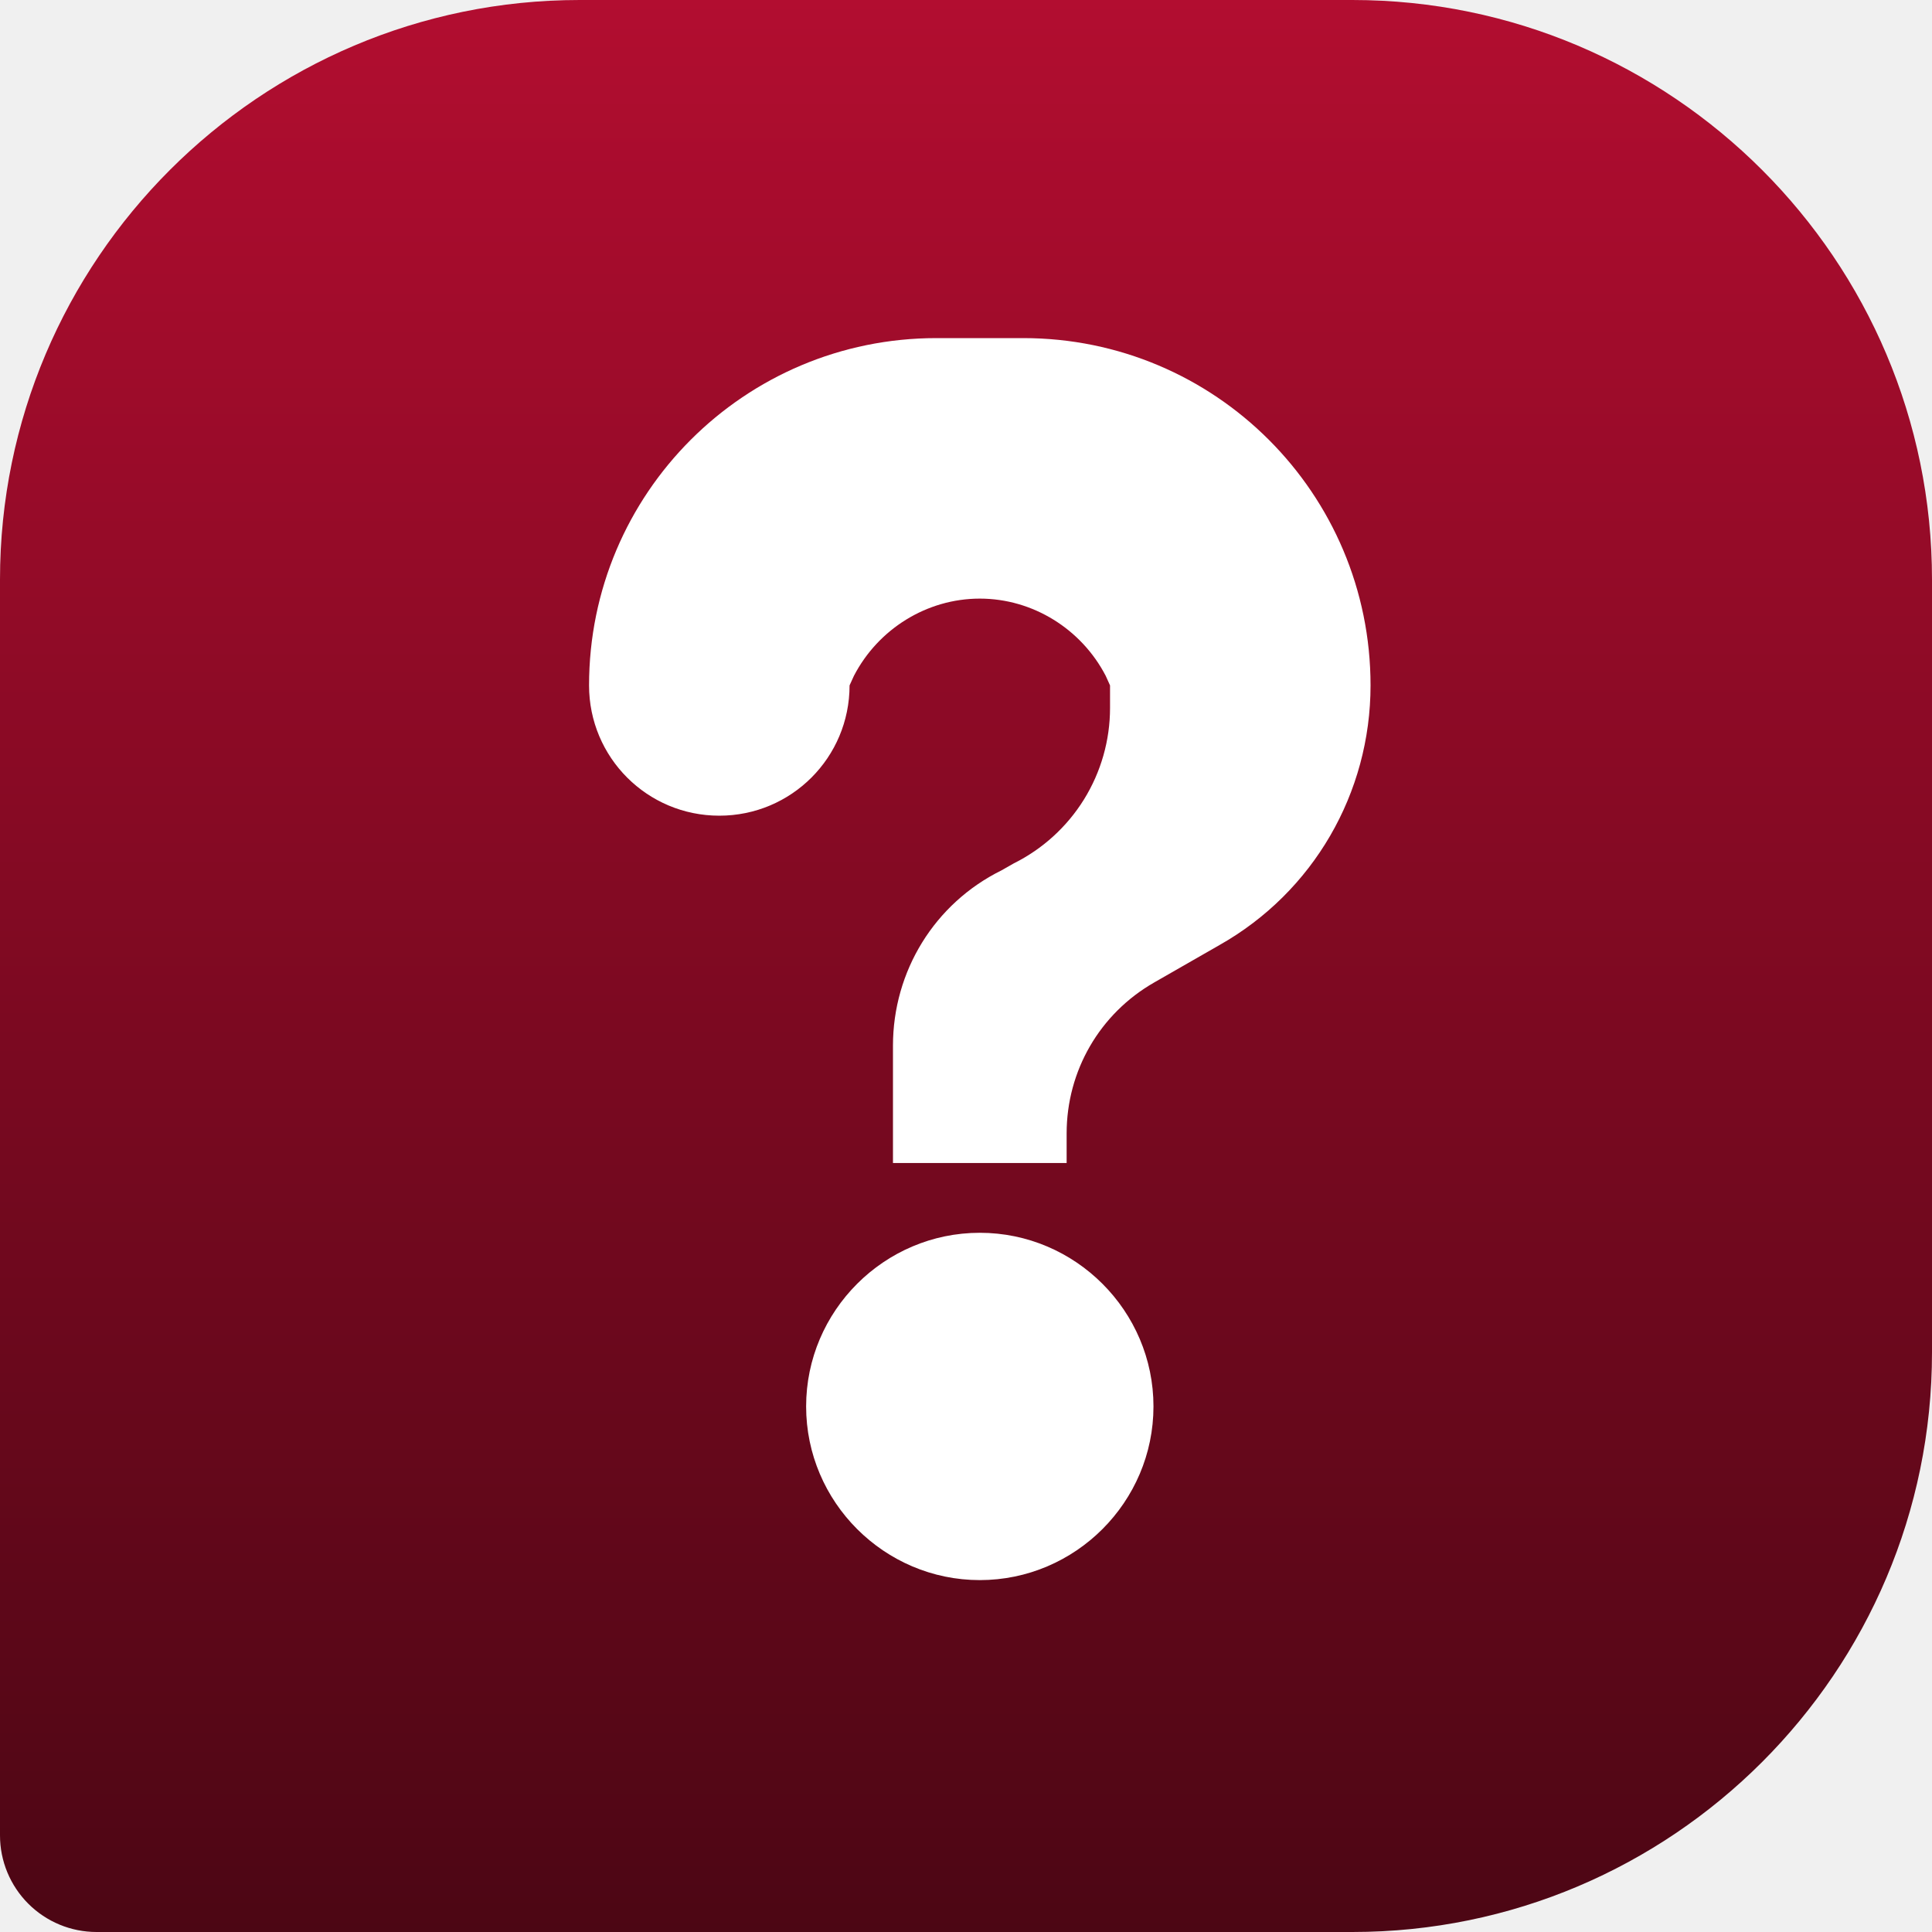
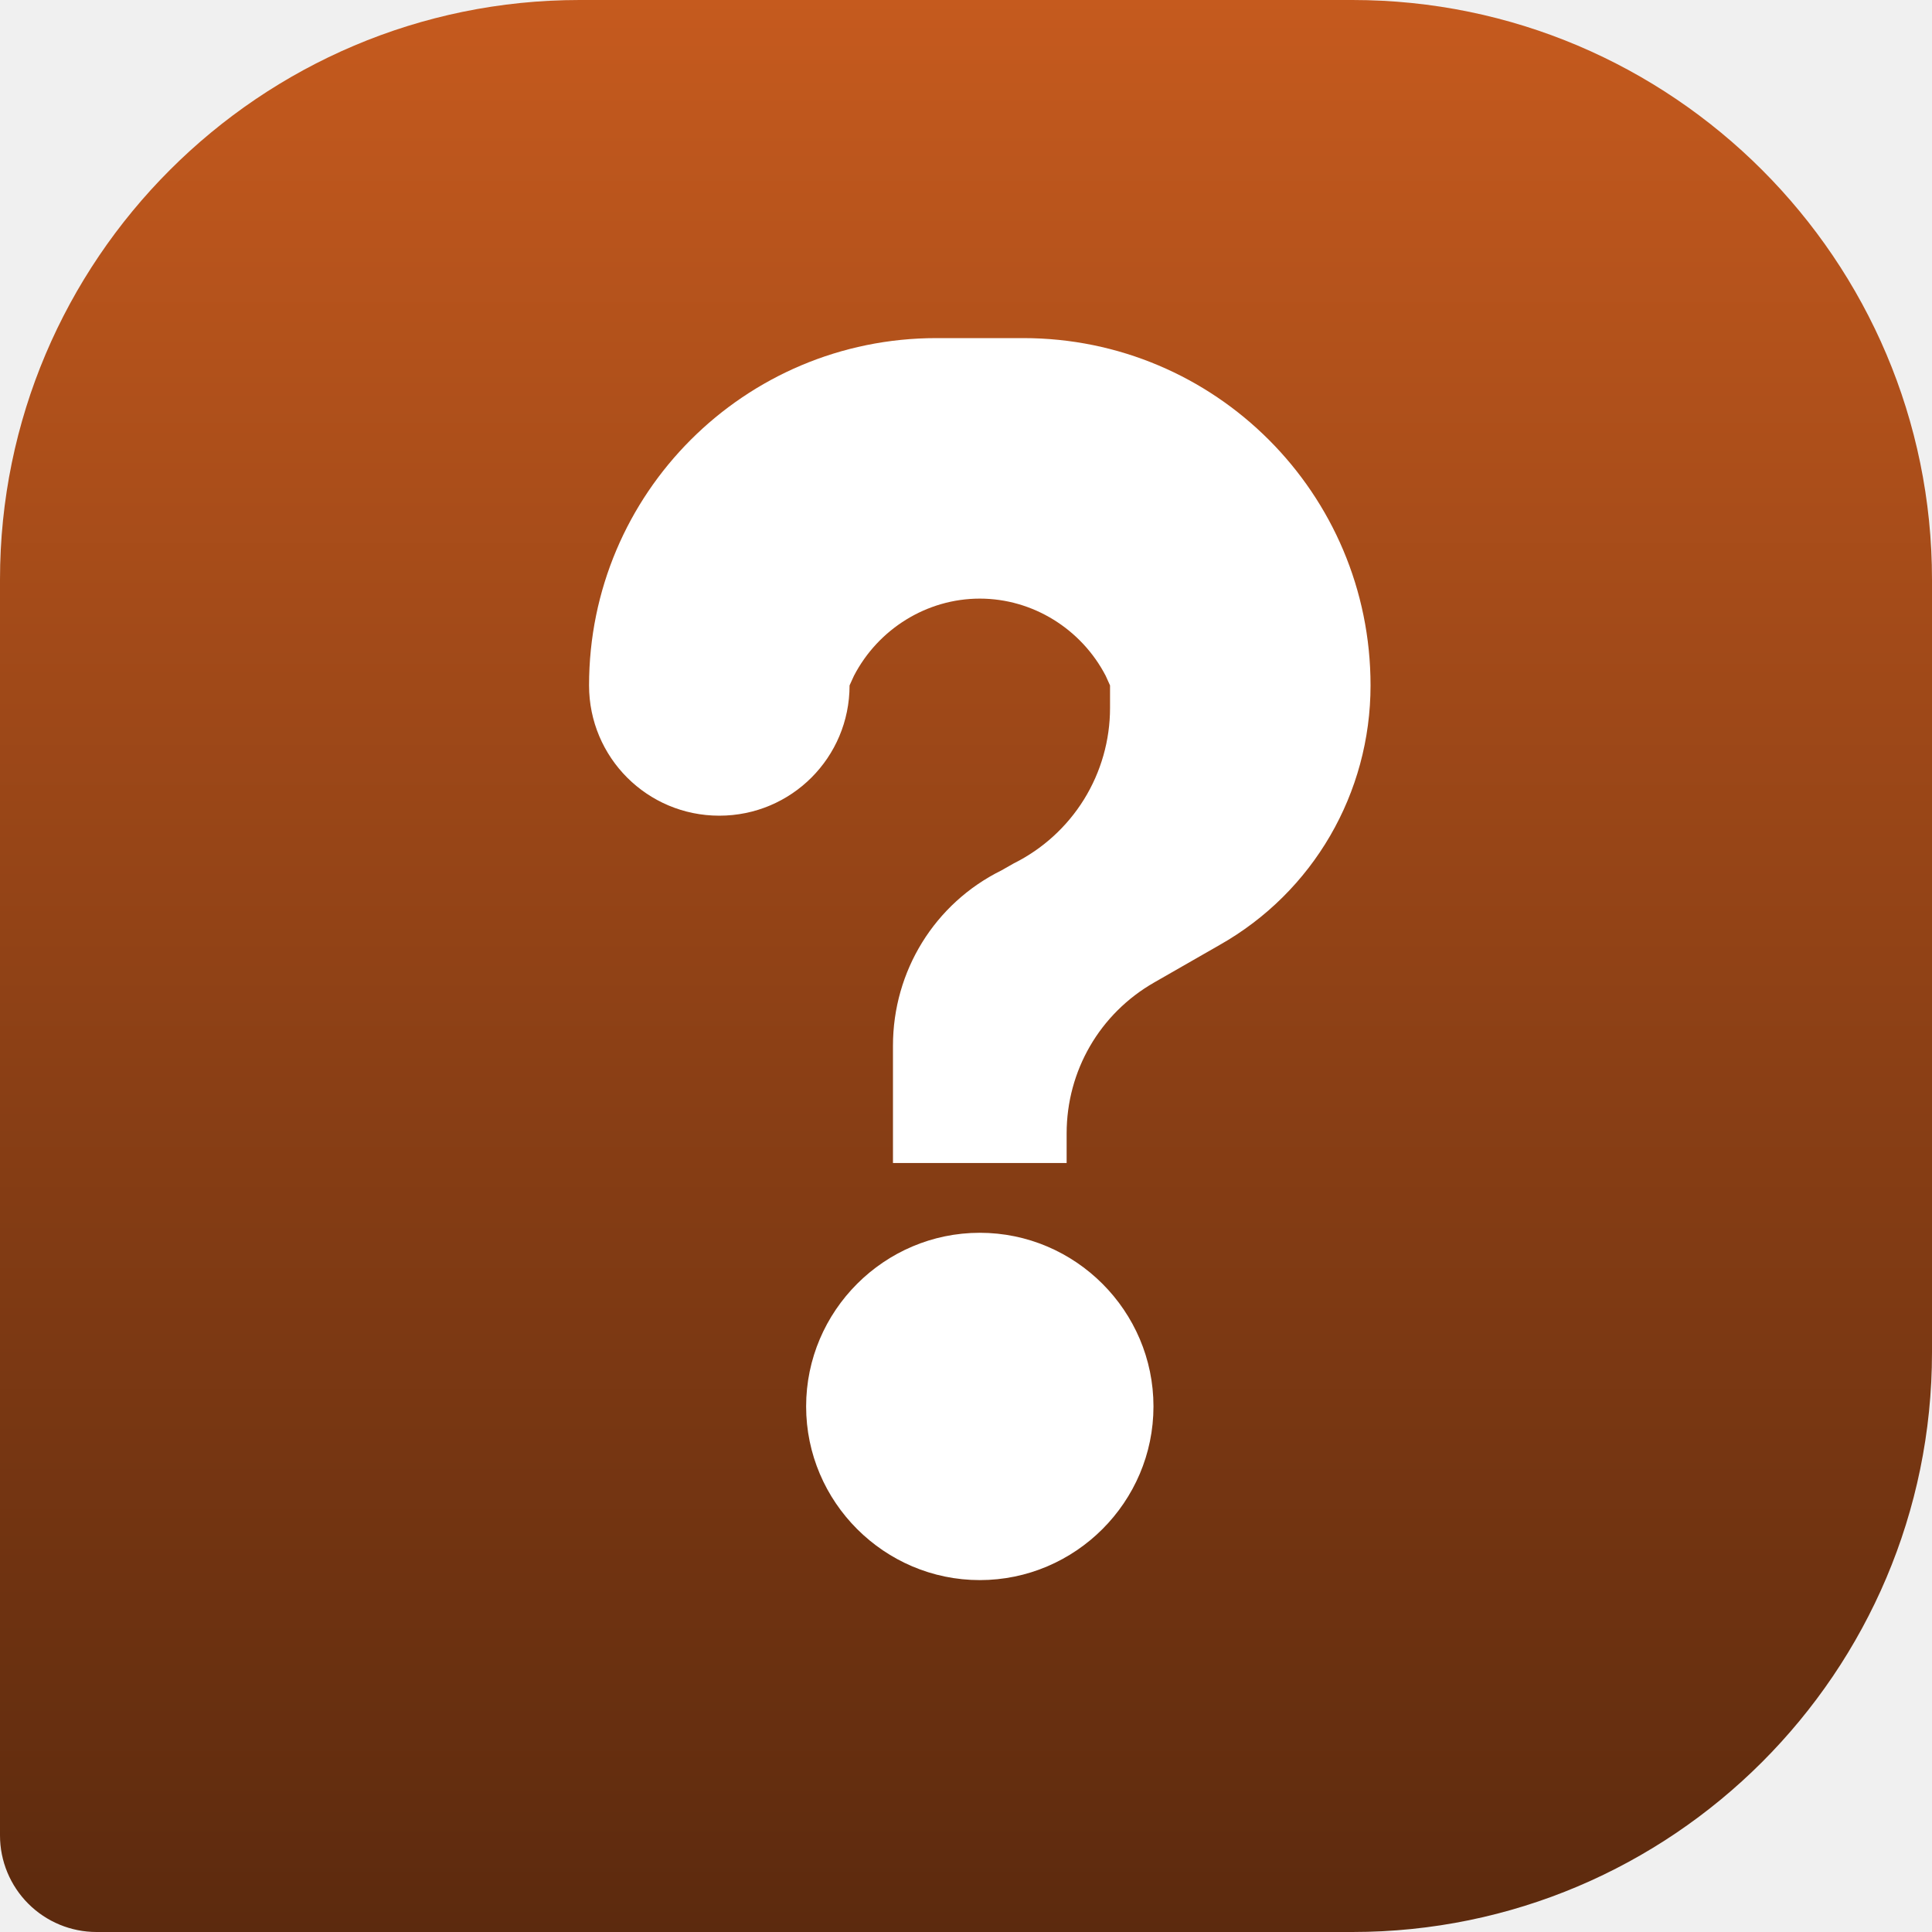
<svg xmlns="http://www.w3.org/2000/svg" width="56" height="56" viewBox="0 0 56 56" fill="none">
  <path d="M39.2 0H16.8C7.535 0 0 7.535 0 16.8V53.2C0 53.943 0.295 54.655 0.82 55.18C1.345 55.705 2.057 56 2.8 56H39.2C48.465 56 56 48.465 56 39.2V16.8C56 7.535 48.465 0 39.2 0Z" fill="url(#paint0_linear_1_270)" />
  <path d="M39.726 19.867C39.726 22.988 38.065 25.858 35.347 27.393L33.459 28.475C31.873 29.381 30.917 31.042 30.917 32.854V33.71H25.883V30.312C25.883 28.148 27.091 26.185 29.029 25.228L29.382 25.027C30.22 24.61 30.926 23.968 31.42 23.172C31.913 22.376 32.175 21.458 32.175 20.522V19.867L32.05 19.59C31.345 18.231 29.935 17.351 28.4 17.351C26.865 17.351 25.455 18.231 24.751 19.59L24.625 19.867C24.625 21.956 22.939 23.643 20.849 23.643C18.761 23.643 17.074 21.956 17.074 19.867C17.074 14.305 21.579 9.8 27.142 9.8H29.659C35.221 9.8 39.726 14.305 39.726 19.867Z" fill="white" />
  <path d="M28.4 35.733C31.169 35.733 33.434 37.998 33.434 40.766C33.434 43.535 31.169 45.8 28.4 45.8C25.631 45.8 23.366 43.535 23.366 40.766C23.366 37.998 25.631 35.733 28.4 35.733Z" fill="white" />
  <defs>
    <linearGradient id="paint0_linear_1_270" x1="28" y1="0" x2="28" y2="56" gradientUnits="userSpaceOnUse">
-       <stop stop-color="#B20D30" />
-       <stop offset="1" stop-color="#4C0614" />
+       <stop stop-color="#C55A1E" />
+       <stop offset="1" stop-color="#5C2A0E" />
    </linearGradient>
  </defs>
</svg>
